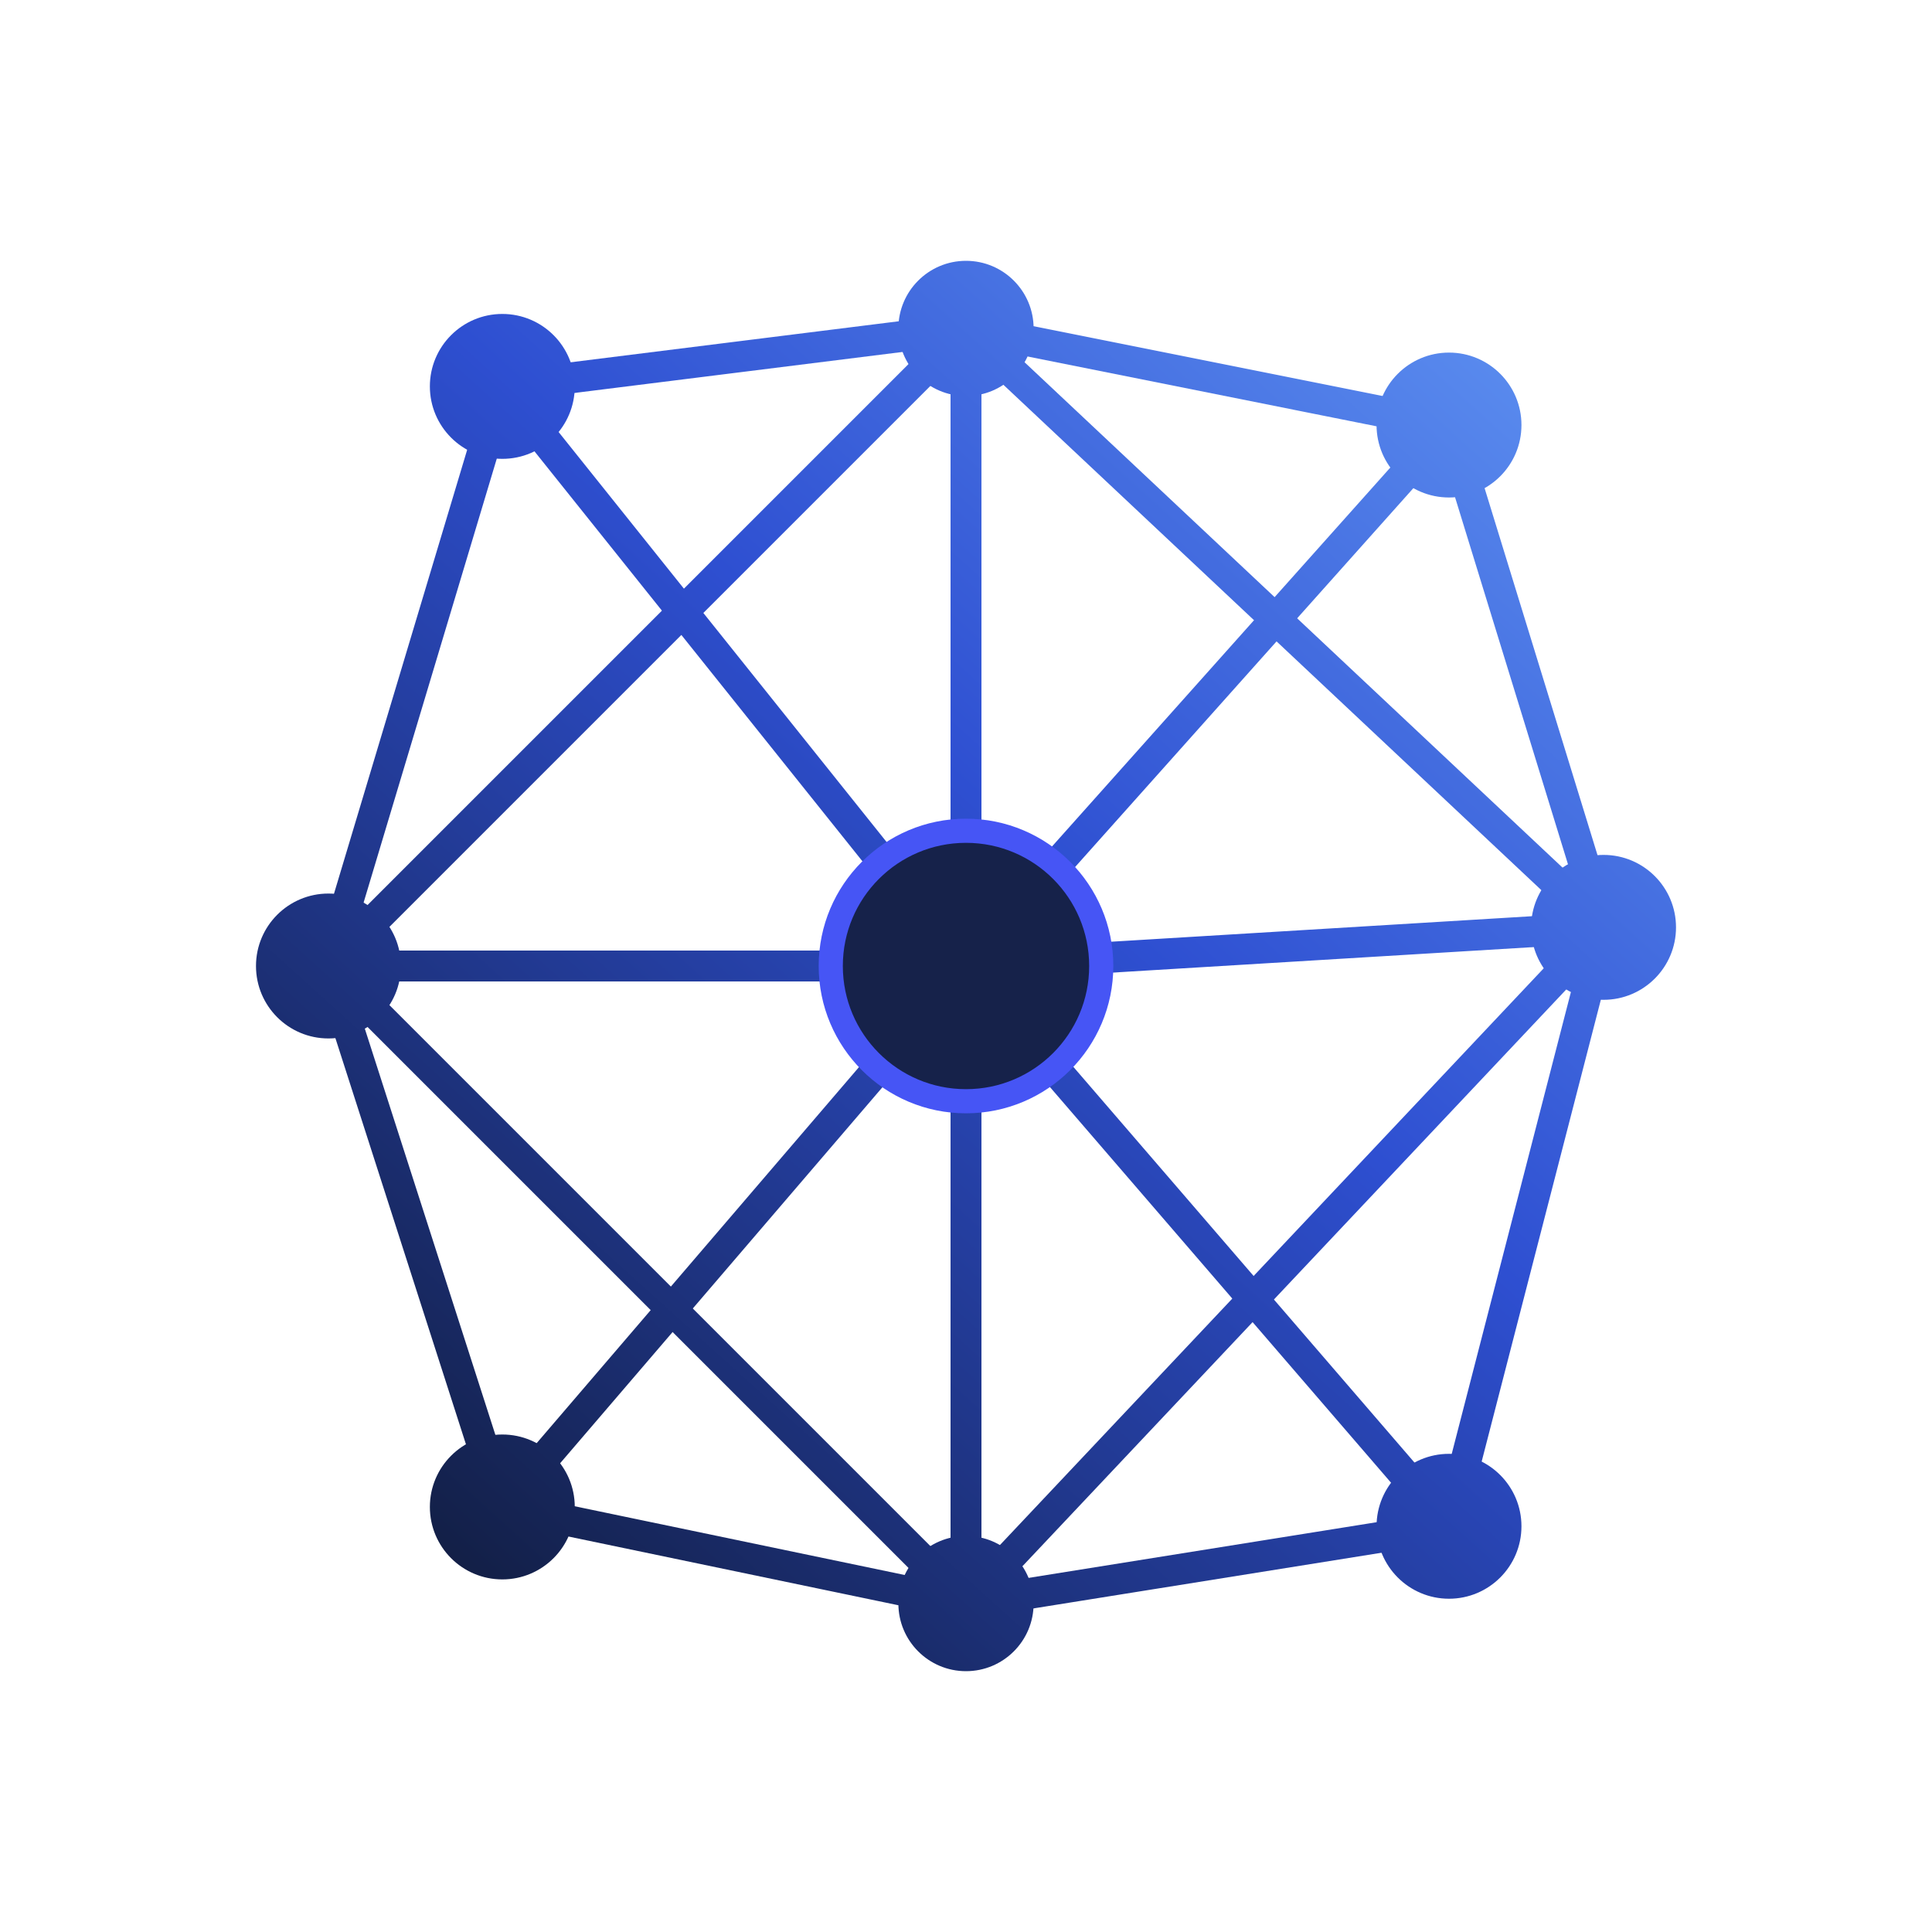
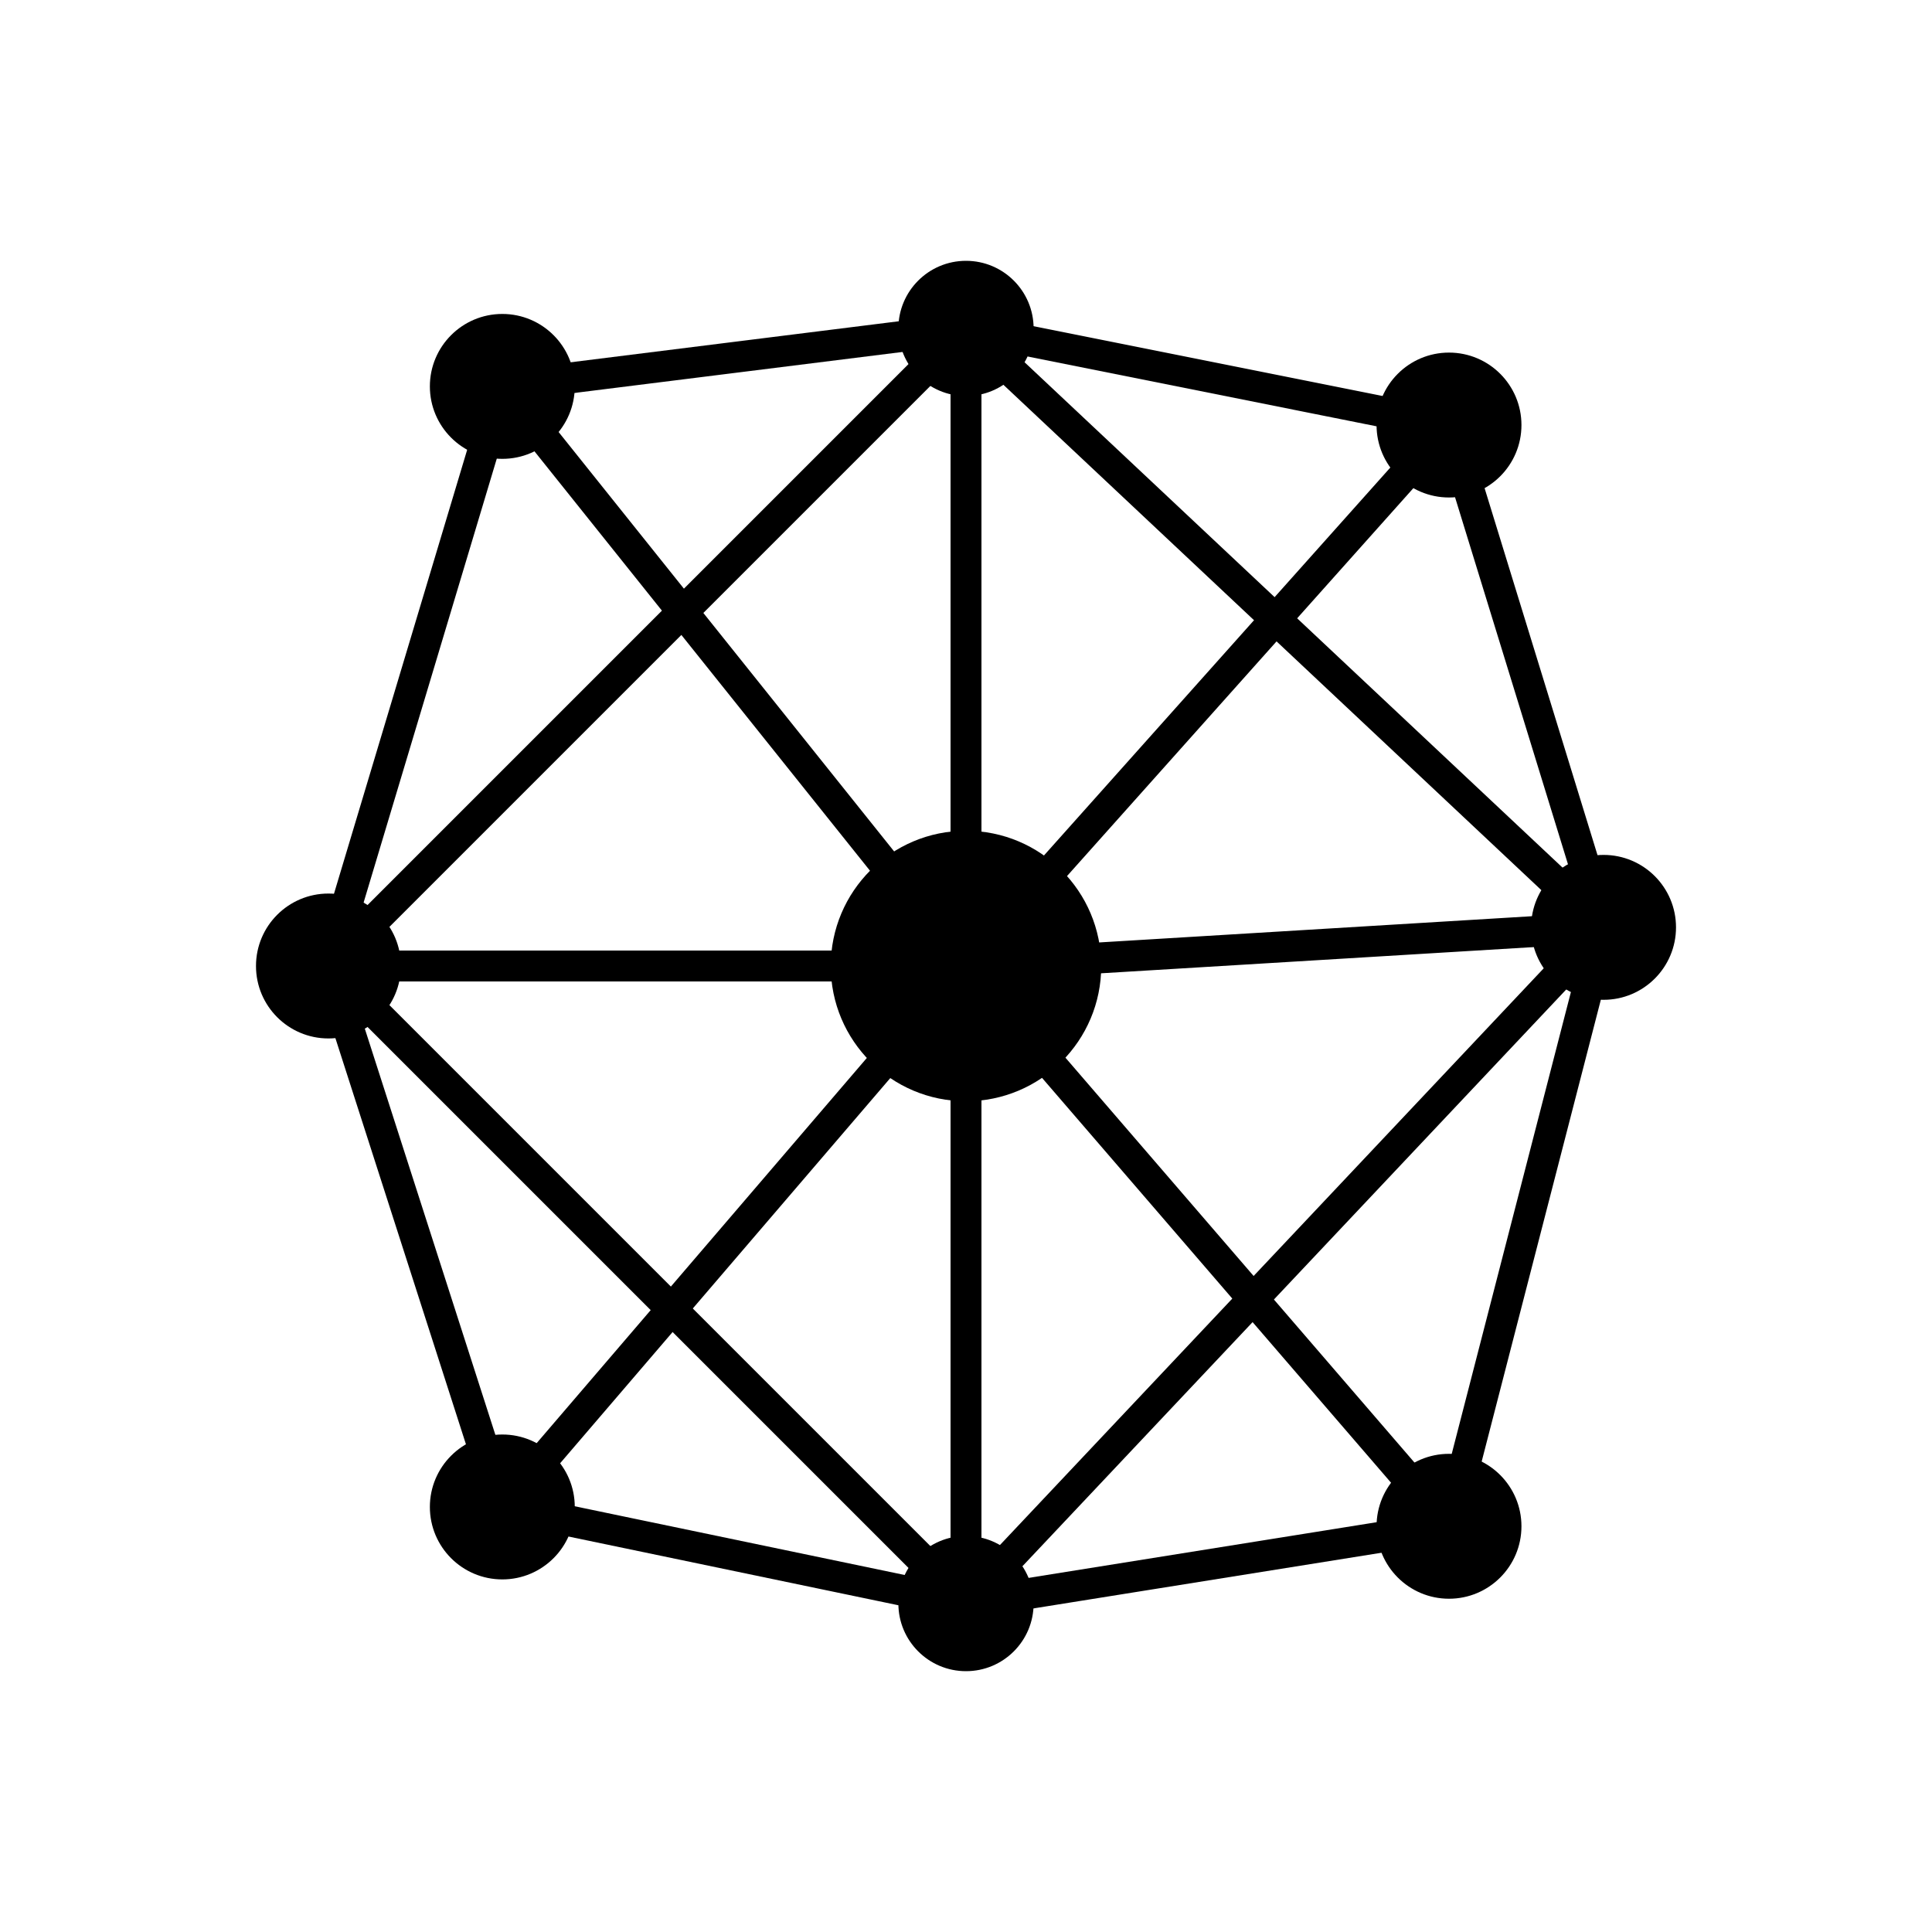
- <svg xmlns="http://www.w3.org/2000/svg" viewBox="0 0 200 200" role="img" aria-labelledby="zed-auth-mark-title">
-   <defs>
-     <linearGradient id="zedMesh" gradientUnits="userSpaceOnUse" x1="178" y1="18" x2="30" y2="182">
-       <stop offset="0%" stop-color="#6BA3FA" />
-       <stop offset="45%" stop-color="#2E4FD1" />
-       <stop offset="100%" stop-color="#0B1220" />
-     </linearGradient>
-   </defs>
-   <g stroke="url(#zedMesh)" stroke-width="3.2" stroke-linecap="round" fill="none">
+ <svg xmlns="http://www.w3.org/2000/svg" viewBox="0 0 200 200" role="img" aria-labelledby="zed-auth-mark-mono-title">
+   <g stroke="currentColor" stroke-width="3.2" stroke-linecap="round" fill="none">
    <line x1="52" y1="40" x2="100" y2="34" />
    <line x1="100" y1="34" x2="150" y2="44" />
    <line x1="150" y1="44" x2="100" y2="100" />
    <line x1="100" y1="100" x2="52" y2="156" />
    <line x1="52" y1="156" x2="100" y2="166" />
    <line x1="100" y1="166" x2="150" y2="158" />
    <line x1="52" y1="40" x2="34" y2="100" />
    <line x1="34" y1="100" x2="52" y2="156" />
    <line x1="150" y1="44" x2="166" y2="96" />
    <line x1="166" y1="96" x2="150" y2="158" />
    <line x1="52" y1="40" x2="100" y2="100" />
    <line x1="100" y1="34" x2="100" y2="100" />
    <line x1="100" y1="100" x2="150" y2="158" />
    <line x1="100" y1="100" x2="100" y2="166" />
    <line x1="34" y1="100" x2="100" y2="100" />
    <line x1="100" y1="100" x2="166" y2="96" />
    <line x1="34" y1="100" x2="100" y2="34" />
    <line x1="100" y1="34" x2="166" y2="96" />
    <line x1="34" y1="100" x2="100" y2="166" />
    <line x1="100" y1="166" x2="166" y2="96" />
  </g>
-   <g fill="url(#zedMesh)">
+   <g fill="currentColor">
    <circle cx="52" cy="40" r="7.5" />
    <circle cx="100" cy="34" r="7.0" />
    <circle cx="150" cy="44" r="7.5" />
    <circle cx="34" cy="100" r="7.5" />
    <circle cx="166" cy="96" r="7.5" />
    <circle cx="52" cy="156" r="7.5" />
    <circle cx="100" cy="166" r="7.0" />
    <circle cx="150" cy="158" r="7.5" />
  </g>
-   <circle cx="100" cy="100" r="14.0" fill="#16224A" stroke="#4655F5" stroke-width="2.5" />
+   <circle cx="100" cy="100" r="14.0" fill="currentColor" />
</svg>
